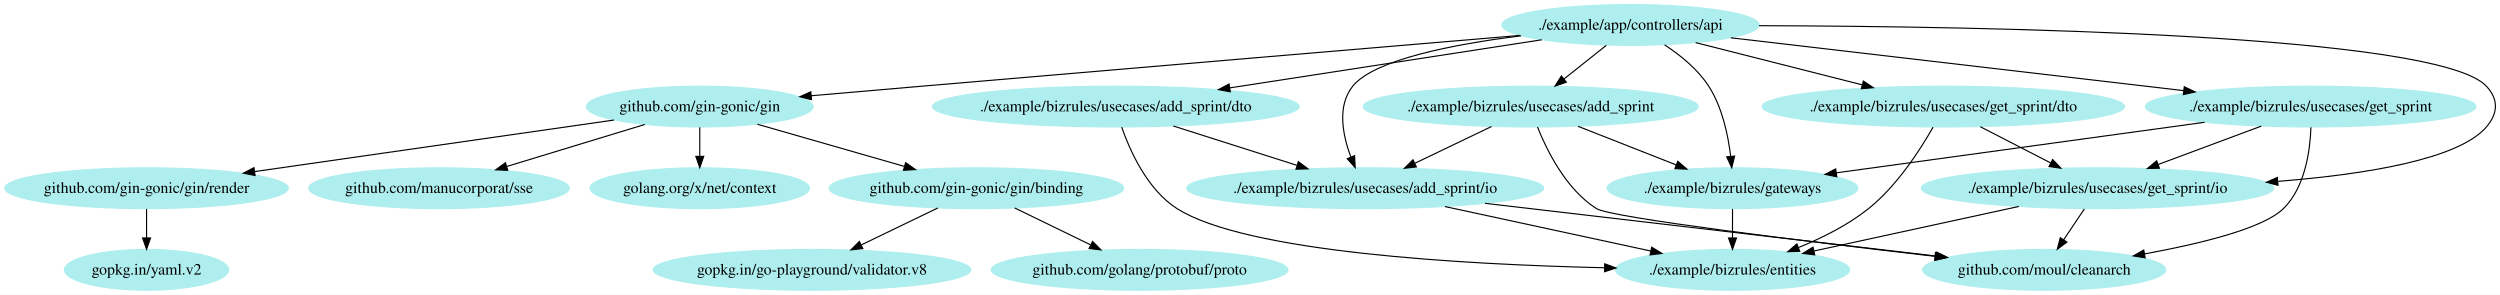
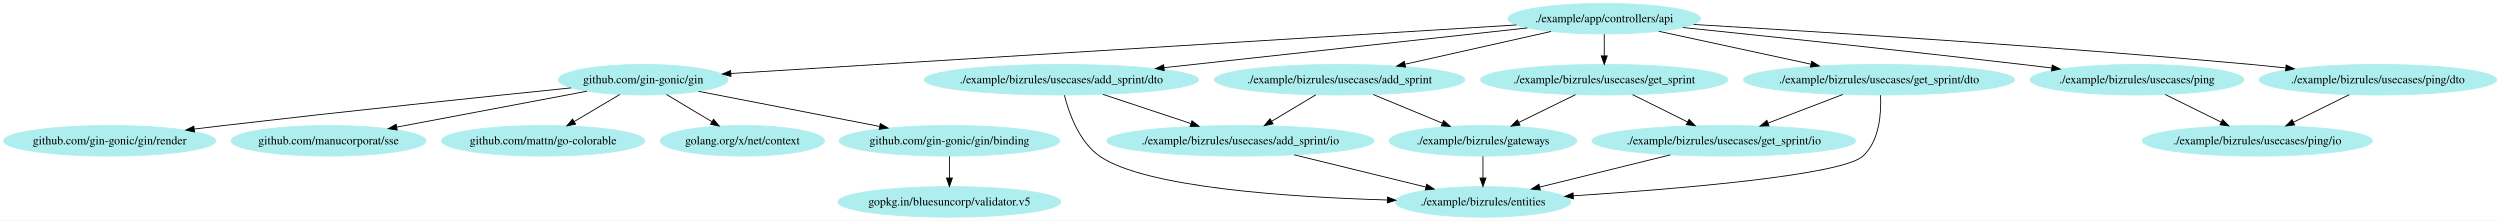
- <svg xmlns="http://www.w3.org/2000/svg" width="2205pt" height="260pt" viewBox="0.00 0.00 2205.32 260.00">
+ <svg xmlns="http://www.w3.org/2000/svg" width="2947pt" height="260pt" viewBox="0.00 0.00 2947.31 260.00">
  <g id="graph0" class="graph" transform="scale(1 1) rotate(0) translate(4 256)">
-     <polygon fill="white" stroke="none" points="-4,4 -4,-256 2201.32,-256 2201.32,4 -4,4" />
+     <polygon fill="white" stroke="none" points="-4,4 -4,-256 2943.31,-256 2943.31,4 -4,4" />
    <g id="node1" class="node">
-       <ellipse fill="paleturquoise" stroke="paleturquoise" cx="613.292" cy="-162" rx="100.004" ry="18" />
-       <text text-anchor="middle" x="613.292" y="-157.8" font-family="Times,serif" font-size="14.00">github.com/gin-gonic/gin</text>
+       <ellipse fill="paleturquoise" stroke="paleturquoise" cx="754.292" cy="-162" rx="100.004" ry="18" />
+       <text text-anchor="middle" x="754.292" y="-157.8" font-family="Times,serif" font-size="14.00">github.com/gin-gonic/gin</text>
    </g>
    <g id="node2" class="node">
-       <ellipse fill="paleturquoise" stroke="paleturquoise" cx="857.292" cy="-90" rx="129.963" ry="18" />
-       <text text-anchor="middle" x="857.292" y="-85.8" font-family="Times,serif" font-size="14.00">github.com/gin-gonic/gin/binding</text>
+       <ellipse fill="paleturquoise" stroke="paleturquoise" cx="1115.29" cy="-90" rx="129.963" ry="18" />
+       <text text-anchor="middle" x="1115.29" y="-85.8" font-family="Times,serif" font-size="14.00">github.com/gin-gonic/gin/binding</text>
    </g>
    <g id="edge1" class="edge">
-       <path fill="none" stroke="black" d="M664.145,-146.411C701.822,-135.602 753.413,-120.801 793.798,-109.216" />
-       <polygon fill="black" stroke="black" points="794.898,-112.541 803.545,-106.419 792.967,-105.813 794.898,-112.541" />
+       <path fill="none" stroke="black" d="M819.666,-148.324C879.455,-136.73 968.167,-119.528 1032.81,-106.994" />
+       <polygon fill="black" stroke="black" points="1033.82,-110.364 1042.97,-105.024 1032.48,-103.492 1033.82,-110.364" />
    </g>
    <g id="node3" class="node">
      <ellipse fill="paleturquoise" stroke="paleturquoise" cx="125.292" cy="-90" rx="125.085" ry="18" />
      <text text-anchor="middle" x="125.292" y="-85.8" font-family="Times,serif" font-size="14.00">github.com/gin-gonic/gin/render</text>
    </g>
    <g id="edge2" class="edge">
-       <path fill="none" stroke="black" d="M537.578,-150.139C452.208,-137.894 313.253,-117.962 220.574,-104.668" />
-       <polygon fill="black" stroke="black" points="221.028,-101.197 210.633,-103.241 220.034,-108.126 221.028,-101.197" />
+       <path fill="none" stroke="black" d="M669.273,-152.407C570.62,-142.317 403.08,-124.817 259.292,-108 248.213,-106.704 236.625,-105.303 225.099,-103.88" />
+       <polygon fill="black" stroke="black" points="225.357,-100.386 215.001,-102.627 224.494,-107.332 225.357,-100.386" />
    </g>
    <g id="node4" class="node">
      <ellipse fill="paleturquoise" stroke="paleturquoise" cx="383.292" cy="-90" rx="114.952" ry="18" />
      <text text-anchor="middle" x="383.292" y="-85.8" font-family="Times,serif" font-size="14.00">github.com/manucorporat/sse</text>
    </g>
    <g id="edge3" class="edge">
-       <path fill="none" stroke="black" d="M564.796,-146.24C529.348,-135.452 481.054,-120.754 443.194,-109.231" />
-       <polygon fill="black" stroke="black" points="443.897,-105.786 433.311,-106.223 441.859,-112.483 443.897,-105.786" />
+       <path fill="none" stroke="black" d="M687.965,-148.485C625.22,-136.647 530.929,-118.856 463.881,-106.205" />
+       <polygon fill="black" stroke="black" points="464.254,-102.714 453.778,-104.299 462.956,-109.593 464.254,-102.714" />
    </g>
    <g id="node5" class="node">
-       <ellipse fill="paleturquoise" stroke="paleturquoise" cx="613.292" cy="-90" rx="96.792" ry="18" />
-       <text text-anchor="middle" x="613.292" y="-85.8" font-family="Times,serif" font-size="14.00">golang.org/x/net/context</text>
+       <ellipse fill="paleturquoise" stroke="paleturquoise" cx="636.292" cy="-90" rx="119.772" ry="18" />
+       <text text-anchor="middle" x="636.292" y="-85.8" font-family="Times,serif" font-size="14.00">github.com/mattn/go-colorable</text>
    </g>
    <g id="edge4" class="edge">
-       <path fill="none" stroke="black" d="M613.292,-143.697C613.292,-135.983 613.292,-126.712 613.292,-118.112" />
-       <polygon fill="black" stroke="black" points="616.792,-118.104 613.292,-108.104 609.792,-118.104 616.792,-118.104" />
+       <path fill="none" stroke="black" d="M726.626,-144.588C710.616,-135.091 690.269,-123.02 672.941,-112.741" />
+       <polygon fill="black" stroke="black" points="674.58,-109.643 664.193,-107.552 671.008,-115.664 674.58,-109.643" />
    </g>
    <g id="node6" class="node">
-       <ellipse fill="paleturquoise" stroke="paleturquoise" cx="1001.29" cy="-18" rx="130.914" ry="18" />
-       <text text-anchor="middle" x="1001.29" y="-13.8" font-family="Times,serif" font-size="14.00">github.com/golang/protobuf/proto</text>
+       <ellipse fill="paleturquoise" stroke="paleturquoise" cx="871.292" cy="-90" rx="96.792" ry="18" />
+       <text text-anchor="middle" x="871.292" y="-85.8" font-family="Times,serif" font-size="14.00">golang.org/x/net/context</text>
    </g>
    <g id="edge5" class="edge">
-       <path fill="none" stroke="black" d="M891.054,-72.588C911.04,-62.873 936.563,-50.465 958.017,-40.036" />
-       <polygon fill="black" stroke="black" points="959.78,-43.071 967.243,-35.552 956.719,-36.776 959.78,-43.071" />
+       <path fill="none" stroke="black" d="M781.723,-144.588C797.713,-135.022 818.065,-122.845 835.327,-112.518" />
+       <polygon fill="black" stroke="black" points="837.248,-115.447 844.033,-107.309 833.654,-109.44 837.248,-115.447" />
    </g>
    <g id="node7" class="node">
-       <ellipse fill="paleturquoise" stroke="paleturquoise" cx="712.292" cy="-18" rx="140.078" ry="18" />
-       <text text-anchor="middle" x="712.292" y="-13.8" font-family="Times,serif" font-size="14.00">gopkg.in/go-playground/validator.v8</text>
+       <ellipse fill="paleturquoise" stroke="paleturquoise" cx="1115.29" cy="-18" rx="131.391" ry="18" />
+       <text text-anchor="middle" x="1115.29" y="-13.8" font-family="Times,serif" font-size="14.00">gopkg.in/bluesuncorp/validator.v5</text>
    </g>
    <g id="edge6" class="edge">
-       <path fill="none" stroke="black" d="M823.296,-72.588C803.171,-62.873 777.47,-50.465 755.867,-40.036" />
-       <polygon fill="black" stroke="black" points="757.105,-36.747 746.578,-35.552 754.061,-43.051 757.105,-36.747" />
+       <path fill="none" stroke="black" d="M1115.29,-71.697C1115.29,-63.983 1115.29,-54.712 1115.29,-46.112" />
+       <polygon fill="black" stroke="black" points="1118.79,-46.104 1115.29,-36.104 1111.79,-46.104 1118.79,-46.104" />
    </g>
    <g id="node8" class="node">
-       <ellipse fill="paleturquoise" stroke="paleturquoise" cx="125.292" cy="-18" rx="72.498" ry="18" />
-       <text text-anchor="middle" x="125.292" y="-13.8" font-family="Times,serif" font-size="14.00">gopkg.in/yaml.v2</text>
+       <ellipse fill="paleturquoise" stroke="paleturquoise" cx="1887.29" cy="-234" rx="113.481" ry="18" />
+       <text text-anchor="middle" x="1887.29" y="-229.8" font-family="Times,serif" font-size="14.00">./example/app/controllers/api</text>
    </g>
    <g id="edge7" class="edge">
-       <path fill="none" stroke="black" d="M125.292,-71.697C125.292,-63.983 125.292,-54.712 125.292,-46.112" />
-       <polygon fill="black" stroke="black" points="128.792,-46.104 125.292,-36.104 121.792,-46.104 128.792,-46.104" />
+       <path fill="none" stroke="black" d="M1783.74,-226.602C1568.11,-213.28 1073.07,-182.695 857.626,-169.384" />
+       <polygon fill="black" stroke="black" points="857.777,-165.887 847.58,-168.764 857.345,-172.874 857.777,-165.887" />
    </g>
    <g id="node9" class="node">
-       <ellipse fill="paleturquoise" stroke="paleturquoise" cx="1799.29" cy="-18" rx="107.217" ry="18" />
-       <text text-anchor="middle" x="1799.29" y="-13.8" font-family="Times,serif" font-size="14.00">github.com/moul/cleanarch</text>
+       <ellipse fill="paleturquoise" stroke="paleturquoise" cx="1575.29" cy="-162" rx="147.752" ry="18" />
+       <text text-anchor="middle" x="1575.29" y="-157.8" font-family="Times,serif" font-size="14.00">./example/bizrules/usecases/add_sprint</text>
+     </g>
+     <g id="edge8" class="edge">
+       <path fill="none" stroke="black" d="M1824.53,-218.919C1774.96,-207.798 1705.56,-192.227 1652.57,-180.339" />
+       <polygon fill="black" stroke="black" points="1653.07,-176.863 1642.54,-178.089 1651.54,-183.693 1653.07,-176.863" />
    </g>
    <g id="node10" class="node">
-       <ellipse fill="paleturquoise" stroke="paleturquoise" cx="1434.29" cy="-234" rx="113.481" ry="18" />
-       <text text-anchor="middle" x="1434.29" y="-229.8" font-family="Times,serif" font-size="14.00">./example/app/controllers/api</text>
+       <ellipse fill="paleturquoise" stroke="paleturquoise" cx="1247.29" cy="-162" rx="161.767" ry="18" />
+       <text text-anchor="middle" x="1247.29" y="-157.8" font-family="Times,serif" font-size="14.00">./example/bizrules/usecases/add_sprint/dto</text>
    </g>
-     <g id="edge8" class="edge">
-       <path fill="none" stroke="black" d="M1336.59,-224.773C1213.58,-214.402 995.773,-195.994 809.292,-180 777.51,-177.274 742.832,-174.275 711.6,-171.564" />
-       <polygon fill="black" stroke="black" points="711.854,-168.073 701.589,-170.695 711.248,-175.047 711.854,-168.073" />
+     <g id="edge9" class="edge">
+       <path fill="none" stroke="black" d="M1796.61,-223.082C1684.39,-210.808 1492.9,-189.863 1368.25,-176.229" />
+       <polygon fill="black" stroke="black" points="1368.59,-172.746 1358.27,-175.138 1367.83,-179.705 1368.59,-172.746" />
    </g>
    <g id="node11" class="node">
-       <ellipse fill="paleturquoise" stroke="paleturquoise" cx="1524.29" cy="-90" rx="110.583" ry="18" />
-       <text text-anchor="middle" x="1524.29" y="-85.8" font-family="Times,serif" font-size="14.00">./example/bizrules/gateways</text>
+       <ellipse fill="paleturquoise" stroke="paleturquoise" cx="1887.29" cy="-162" rx="145.822" ry="18" />
+       <text text-anchor="middle" x="1887.29" y="-157.8" font-family="Times,serif" font-size="14.00">./example/bizrules/usecases/get_sprint</text>
    </g>
-     <g id="edge9" class="edge">
-       <path fill="none" stroke="black" d="M1464.39,-216.451C1478.2,-207.4 1493.62,-194.97 1503.29,-180 1515.25,-161.498 1520.41,-136.904 1522.64,-118.259" />
-       <polygon fill="black" stroke="black" points="1526.14,-118.352 1523.63,-108.059 1519.18,-117.671 1526.14,-118.352" />
+     <g id="edge10" class="edge">
+       <path fill="none" stroke="black" d="M1887.29,-215.697C1887.29,-207.983 1887.29,-198.712 1887.29,-190.112" />
+       <polygon fill="black" stroke="black" points="1890.79,-190.104 1887.29,-180.104 1883.79,-190.104 1890.79,-190.104" />
    </g>
    <g id="node12" class="node">
-       <ellipse fill="paleturquoise" stroke="paleturquoise" cx="1346.29" cy="-162" rx="147.752" ry="18" />
-       <text text-anchor="middle" x="1346.29" y="-157.8" font-family="Times,serif" font-size="14.00">./example/bizrules/usecases/add_sprint</text>
+       <ellipse fill="paleturquoise" stroke="paleturquoise" cx="2211.29" cy="-162" rx="159.837" ry="18" />
+       <text text-anchor="middle" x="2211.29" y="-157.8" font-family="Times,serif" font-size="14.00">./example/bizrules/usecases/get_sprint/dto</text>
    </g>
-     <g id="edge10" class="edge">
-       <path fill="none" stroke="black" d="M1412.99,-216.055C1401.83,-207.179 1387.99,-196.169 1375.81,-186.483" />
-       <polygon fill="black" stroke="black" points="1377.71,-183.518 1367.7,-180.032 1373.35,-188.996 1377.71,-183.518" />
+     <g id="edge11" class="edge">
+       <path fill="none" stroke="black" d="M1951.69,-219.087C2003.12,-207.976 2075.46,-192.346 2130.72,-180.407" />
+       <polygon fill="black" stroke="black" points="2131.8,-183.756 2140.83,-178.223 2130.32,-176.913 2131.8,-183.756" />
    </g>
    <g id="node13" class="node">
-       <ellipse fill="paleturquoise" stroke="paleturquoise" cx="980.292" cy="-162" rx="161.767" ry="18" />
-       <text text-anchor="middle" x="980.292" y="-157.8" font-family="Times,serif" font-size="14.00">./example/bizrules/usecases/add_sprint/dto</text>
+       <ellipse fill="paleturquoise" stroke="paleturquoise" cx="2515.29" cy="-162" rx="126.028" ry="18" />
+       <text text-anchor="middle" x="2515.29" y="-157.8" font-family="Times,serif" font-size="14.00">./example/bizrules/usecases/ping</text>
    </g>
-     <g id="edge11" class="edge">
-       <path fill="none" stroke="black" d="M1355.99,-220.927C1279.82,-209.182 1163.76,-191.288 1080.8,-178.497" />
-       <polygon fill="black" stroke="black" points="1081.27,-175.029 1070.86,-176.964 1080.21,-181.947 1081.27,-175.029" />
+     <g id="edge12" class="edge">
+       <path fill="none" stroke="black" d="M1980.03,-223.538C2079.16,-213.305 2240.92,-196.265 2380.29,-180 2391.45,-178.697 2403.13,-177.292 2414.74,-175.867" />
+       <polygon fill="black" stroke="black" points="2415.42,-179.31 2424.91,-174.612 2414.56,-172.363 2415.42,-179.31" />
    </g>
    <g id="node14" class="node">
-       <ellipse fill="paleturquoise" stroke="paleturquoise" cx="1200.29" cy="-90" rx="157.423" ry="18" />
-       <text text-anchor="middle" x="1200.29" y="-85.8" font-family="Times,serif" font-size="14.00">./example/bizrules/usecases/add_sprint/io</text>
+       <ellipse fill="paleturquoise" stroke="paleturquoise" cx="2799.29" cy="-162" rx="140.042" ry="18" />
+       <text text-anchor="middle" x="2799.29" y="-157.8" font-family="Times,serif" font-size="14.00">./example/bizrules/usecases/ping/dto</text>
    </g>
-     <g id="edge12" class="edge">
-       <path fill="none" stroke="black" d="M1337.81,-224.454C1277.62,-216.896 1208.11,-203.328 1189.29,-180 1175.31,-162.665 1180.39,-136.91 1187.59,-117.56" />
-       <polygon fill="black" stroke="black" points="1190.91,-118.684 1191.46,-108.103 1184.44,-116.032 1190.91,-118.684" />
+     <g id="edge13" class="edge">
+       <path fill="none" stroke="black" d="M1992.63,-227.161C2139.93,-218.66 2415.75,-201.515 2650.29,-180 2663.31,-178.806 2676.95,-177.427 2690.47,-175.98" />
+       <polygon fill="black" stroke="black" points="2691.21,-179.421 2700.77,-174.863 2690.45,-172.461 2691.21,-179.421" />
+     </g>
+     <g id="node16" class="node">
+       <ellipse fill="paleturquoise" stroke="paleturquoise" cx="1744.29" cy="-90" rx="110.583" ry="18" />
+       <text text-anchor="middle" x="1744.29" y="-85.8" font-family="Times,serif" font-size="14.00">./example/bizrules/gateways</text>
+     </g>
+     <g id="edge15" class="edge">
+       <path fill="none" stroke="black" d="M1614.92,-144.588C1639.22,-134.519 1670.51,-121.559 1696.23,-110.906" />
+       <polygon fill="black" stroke="black" points="1697.89,-114.008 1705.79,-106.947 1695.21,-107.541 1697.89,-114.008" />
+     </g>
+     <g id="node17" class="node">
+       <ellipse fill="paleturquoise" stroke="paleturquoise" cx="1458.29" cy="-90" rx="157.423" ry="18" />
+       <text text-anchor="middle" x="1458.29" y="-85.8" font-family="Times,serif" font-size="14.00">./example/bizrules/usecases/add_sprint/io</text>
+     </g>
+     <g id="edge16" class="edge">
+       <path fill="none" stroke="black" d="M1547.27,-144.233C1531.75,-134.951 1512.27,-123.294 1495.49,-113.257" />
+       <polygon fill="black" stroke="black" points="1496.87,-110.003 1486.49,-107.873 1493.28,-116.01 1496.87,-110.003" />
    </g>
    <g id="node15" class="node">
-       <ellipse fill="paleturquoise" stroke="paleturquoise" cx="2034.29" cy="-162" rx="145.822" ry="18" />
-       <text text-anchor="middle" x="2034.29" y="-157.8" font-family="Times,serif" font-size="14.00">./example/bizrules/usecases/get_sprint</text>
+       <ellipse fill="paleturquoise" stroke="paleturquoise" cx="1744.29" cy="-18" rx="103.359" ry="18" />
+       <text text-anchor="middle" x="1744.29" y="-13.8" font-family="Times,serif" font-size="14.00">./example/bizrules/entities</text>
    </g>
-     <g id="edge13" class="edge">
-       <path fill="none" stroke="black" d="M1522.82,-222.671C1628.93,-210.292 1806.86,-189.534 1922.39,-176.055" />
-       <polygon fill="black" stroke="black" points="1922.8,-179.531 1932.33,-174.896 1921.99,-172.578 1922.8,-179.531" />
+     <g id="edge17" class="edge">
+       <path fill="none" stroke="black" d="M1250.85,-143.687C1256.1,-122.968 1268.02,-88.954 1292.29,-72 1345.34,-34.945 1515.57,-23.611 1631.29,-20.253" />
+       <polygon fill="black" stroke="black" points="1631.71,-23.743 1641.62,-19.97 1631.52,-16.745 1631.71,-23.743" />
    </g>
-     <g id="node16" class="node">
-       <ellipse fill="paleturquoise" stroke="paleturquoise" cx="1710.29" cy="-162" rx="159.837" ry="18" />
-       <text text-anchor="middle" x="1710.29" y="-157.8" font-family="Times,serif" font-size="14.00">./example/bizrules/usecases/get_sprint/dto</text>
+     <g id="edge18" class="edge">
+       <path fill="none" stroke="black" d="M1296.23,-144.765C1327.12,-134.516 1367.2,-121.22 1399.77,-110.415" />
+       <polygon fill="black" stroke="black" points="1401.23,-113.618 1409.62,-107.147 1399.03,-106.974 1401.23,-113.618" />
+     </g>
+     <g id="edge20" class="edge">
+       <path fill="none" stroke="black" d="M1853.4,-144.411C1833.4,-134.62 1807.91,-122.143 1786.6,-111.71" />
+       <polygon fill="black" stroke="black" points="1787.97,-108.482 1777.44,-107.228 1784.89,-114.769 1787.97,-108.482" />
+     </g>
+     <g id="node18" class="node">
+       <ellipse fill="paleturquoise" stroke="paleturquoise" cx="2028.29" cy="-90" rx="155.494" ry="18" />
+       <text text-anchor="middle" x="2028.29" y="-85.8" font-family="Times,serif" font-size="14.00">./example/bizrules/usecases/get_sprint/io</text>
+     </g>
+     <g id="edge21" class="edge">
+       <path fill="none" stroke="black" d="M1920.71,-144.411C1940.14,-134.761 1964.84,-122.501 1985.67,-112.162" />
+       <polygon fill="black" stroke="black" points="1987.23,-115.294 1994.63,-107.713 1984.11,-109.024 1987.23,-115.294" />
+     </g>
+     <g id="edge22" class="edge">
+       <path fill="none" stroke="black" d="M2213.02,-143.742C2214.01,-123.404 2212.14,-90.093 2192.29,-72 2167.52,-49.421 1975.55,-33.34 1851.07,-25.162" />
+       <polygon fill="black" stroke="black" points="1850.94,-21.647 1840.74,-24.491 1850.49,-28.632 1850.94,-21.647" />
+     </g>
+     <g id="edge23" class="edge">
+       <path fill="none" stroke="black" d="M2168.39,-144.588C2142.12,-134.539 2108.31,-121.61 2080.5,-110.969" />
+       <polygon fill="black" stroke="black" points="2081.52,-107.613 2070.93,-107.309 2079.02,-114.151 2081.52,-107.613" />
+     </g>
+     <g id="node19" class="node">
+       <ellipse fill="paleturquoise" stroke="paleturquoise" cx="2657.29" cy="-90" rx="135.699" ry="18" />
+       <text text-anchor="middle" x="2657.29" y="-85.8" font-family="Times,serif" font-size="14.00">./example/bizrules/usecases/ping/io</text>
+     </g>
+     <g id="edge25" class="edge">
+       <path fill="none" stroke="black" d="M2548.58,-144.588C2568.29,-134.873 2593.46,-122.465 2614.62,-112.036" />
+       <polygon fill="black" stroke="black" points="2616.29,-115.112 2623.72,-107.552 2613.2,-108.834 2616.29,-115.112" />
+     </g>
+     <g id="edge26" class="edge">
+       <path fill="none" stroke="black" d="M2765.64,-144.411C2745.92,-134.691 2720.83,-122.322 2699.76,-111.936" />
+       <polygon fill="black" stroke="black" points="2701.22,-108.752 2690.7,-107.47 2698.12,-115.031 2701.22,-108.752" />
    </g>
    <g id="edge14" class="edge">
-       <path fill="none" stroke="black" d="M1491.81,-218.411C1534.5,-207.585 1592.97,-192.756 1638.68,-181.162" />
-       <polygon fill="black" stroke="black" points="1639.7,-184.516 1648.53,-178.665 1637.97,-177.731 1639.7,-184.516" />
-     </g>
-     <g id="node17" class="node">
-       <ellipse fill="paleturquoise" stroke="paleturquoise" cx="1846.29" cy="-90" rx="155.494" ry="18" />
-       <text text-anchor="middle" x="1846.29" y="-85.8" font-family="Times,serif" font-size="14.00">./example/bizrules/usecases/get_sprint/io</text>
-     </g>
-     <g id="edge15" class="edge">
-       <path fill="none" stroke="black" d="M1547.71,-233.36C1747.81,-232.799 2146.54,-225.863 2189.29,-180 2200.2,-168.297 2199.71,-156.147 2189.29,-144 2164.9,-115.544 2083.2,-102.228 2005.66,-96.058" />
-       <polygon fill="black" stroke="black" points="2005.48,-92.535 1995.25,-95.27 2004.95,-99.515 2005.48,-92.535" />
-     </g>
-     <g id="node18" class="node">
-       <ellipse fill="paleturquoise" stroke="paleturquoise" cx="1524.29" cy="-18" rx="103.359" ry="18" />
-       <text text-anchor="middle" x="1524.29" y="-13.8" font-family="Times,serif" font-size="14.00">./example/bizrules/entities</text>
-     </g>
-     <g id="edge16" class="edge">
-       <path fill="none" stroke="black" d="M1524.29,-71.697C1524.29,-63.983 1524.29,-54.712 1524.29,-46.112" />
-       <polygon fill="black" stroke="black" points="1527.79,-46.104 1524.29,-36.104 1520.79,-46.104 1527.79,-46.104" />
-     </g>
-     <g id="edge17" class="edge">
-       <path fill="none" stroke="black" d="M1352.26,-144.013C1360.51,-123.292 1377.47,-88.939 1404.29,-72 1416.84,-64.076 1589.99,-42.967 1702.84,-29.906" />
-       <polygon fill="black" stroke="black" points="1703.35,-33.37 1712.88,-28.746 1702.55,-26.416 1703.35,-33.37" />
-     </g>
-     <g id="edge18" class="edge">
-       <path fill="none" stroke="black" d="M1388.03,-144.588C1413.95,-134.394 1447.4,-121.237 1474.68,-110.511" />
-       <polygon fill="black" stroke="black" points="1476.02,-113.744 1484.05,-106.827 1473.46,-107.23 1476.02,-113.744" />
+       <path fill="none" stroke="black" d="M1744.29,-71.697C1744.29,-63.983 1744.29,-54.712 1744.29,-46.112" />
+       <polygon fill="black" stroke="black" points="1747.79,-46.104 1744.29,-36.104 1740.79,-46.104 1747.79,-46.104" />
    </g>
    <g id="edge19" class="edge">
-       <path fill="none" stroke="black" d="M1311.69,-144.411C1291.49,-134.726 1265.81,-122.412 1244.19,-112.049" />
-       <polygon fill="black" stroke="black" points="1245.43,-108.758 1234.9,-107.591 1242.4,-115.07 1245.43,-108.758" />
-     </g>
-     <g id="edge21" class="edge">
-       <path fill="none" stroke="black" d="M1031.04,-144.853C1063.5,-134.526 1105.76,-121.079 1139.93,-110.205" />
-       <polygon fill="black" stroke="black" points="1141.33,-113.433 1149.8,-107.066 1139.21,-106.763 1141.33,-113.433" />
-     </g>
-     <g id="edge20" class="edge">
-       <path fill="none" stroke="black" d="M985.447,-143.931C992.703,-123.126 1008.06,-88.686 1034.29,-72 1094.81,-33.498 1286.24,-22.695 1411.14,-19.824" />
-       <polygon fill="black" stroke="black" points="1411.59,-23.315 1421.51,-19.6 1411.44,-16.317 1411.59,-23.315" />
-     </g>
-     <g id="edge22" class="edge">
-       <path fill="none" stroke="black" d="M1306,-76.647C1418.69,-63.477 1595.53,-42.812 1704.04,-30.131" />
-       <polygon fill="black" stroke="black" points="1704.48,-33.604 1714,-28.967 1703.66,-26.652 1704.48,-33.604" />
-     </g>
-     <g id="edge23" class="edge">
-       <path fill="none" stroke="black" d="M1270.6,-73.811C1324.3,-62.209 1398.04,-46.276 1452.19,-34.578" />
-       <polygon fill="black" stroke="black" points="1453.02,-37.978 1462.06,-32.445 1451.55,-31.136 1453.02,-37.978" />
+       <path fill="none" stroke="black" d="M1521.76,-73.465C1567.86,-62.184 1630.11,-46.947 1677.05,-35.458" />
+       <polygon fill="black" stroke="black" points="1677.94,-38.843 1686.82,-33.066 1676.28,-32.043 1677.94,-38.843" />
    </g>
    <g id="edge24" class="edge">
-       <path fill="none" stroke="black" d="M2034.54,-143.718C2033.86,-123.672 2029.58,-90.958 2010.29,-72 1992.59,-54.6 1937.44,-41.095 1887.96,-32.073" />
-       <polygon fill="black" stroke="black" points="1888.29,-28.577 1877.83,-30.273 1887.06,-35.469 1888.29,-28.577" />
-     </g>
-     <g id="edge25" class="edge">
-       <path fill="none" stroke="black" d="M1940.75,-148.161C1848.31,-135.473 1707.79,-116.186 1616,-103.587" />
-       <polygon fill="black" stroke="black" points="1616.27,-100.091 1605.88,-102.199 1615.31,-107.026 1616.27,-100.091" />
-     </g>
-     <g id="edge26" class="edge">
-       <path fill="none" stroke="black" d="M1990.69,-144.765C1963.6,-134.677 1928.57,-121.637 1899.81,-110.925" />
-       <polygon fill="black" stroke="black" points="1900.9,-107.599 1890.31,-107.39 1898.46,-114.159 1900.9,-107.599" />
-     </g>
-     <g id="edge28" class="edge">
-       <path fill="none" stroke="black" d="M1742.87,-144.233C1761.46,-134.666 1784.94,-122.577 1804.84,-112.338" />
-       <polygon fill="black" stroke="black" points="1806.69,-115.318 1813.98,-107.63 1803.49,-109.094 1806.69,-115.318" />
-     </g>
-     <g id="edge27" class="edge">
-       <path fill="none" stroke="black" d="M1701.21,-143.833C1690.07,-124.201 1669.54,-92.177 1644.29,-72 1626.09,-57.449 1603.26,-46.063 1582.42,-37.636" />
-       <polygon fill="black" stroke="black" points="1583.6,-34.338 1573.01,-33.972 1581.06,-40.861 1583.6,-34.338" />
-     </g>
-     <g id="edge29" class="edge">
-       <path fill="none" stroke="black" d="M1834.67,-71.697C1829.15,-63.474 1822.45,-53.483 1816.36,-44.421" />
-       <polygon fill="black" stroke="black" points="1819.26,-42.456 1810.78,-36.104 1813.45,-46.358 1819.26,-42.456" />
-     </g>
-     <g id="edge30" class="edge">
-       <path fill="none" stroke="black" d="M1776.82,-73.897C1723.47,-62.3 1650.05,-46.339 1596.13,-34.616" />
-       <polygon fill="black" stroke="black" points="1596.81,-31.183 1586.29,-32.478 1595.32,-38.023 1596.81,-31.183" />
+       <path fill="none" stroke="black" d="M1965.26,-73.465C1919.59,-62.207 1857.93,-47.01 1811.36,-35.53" />
+       <polygon fill="black" stroke="black" points="1811.91,-32.06 1801.36,-33.066 1810.23,-38.857 1811.91,-32.06" />
    </g>
  </g>
</svg>
